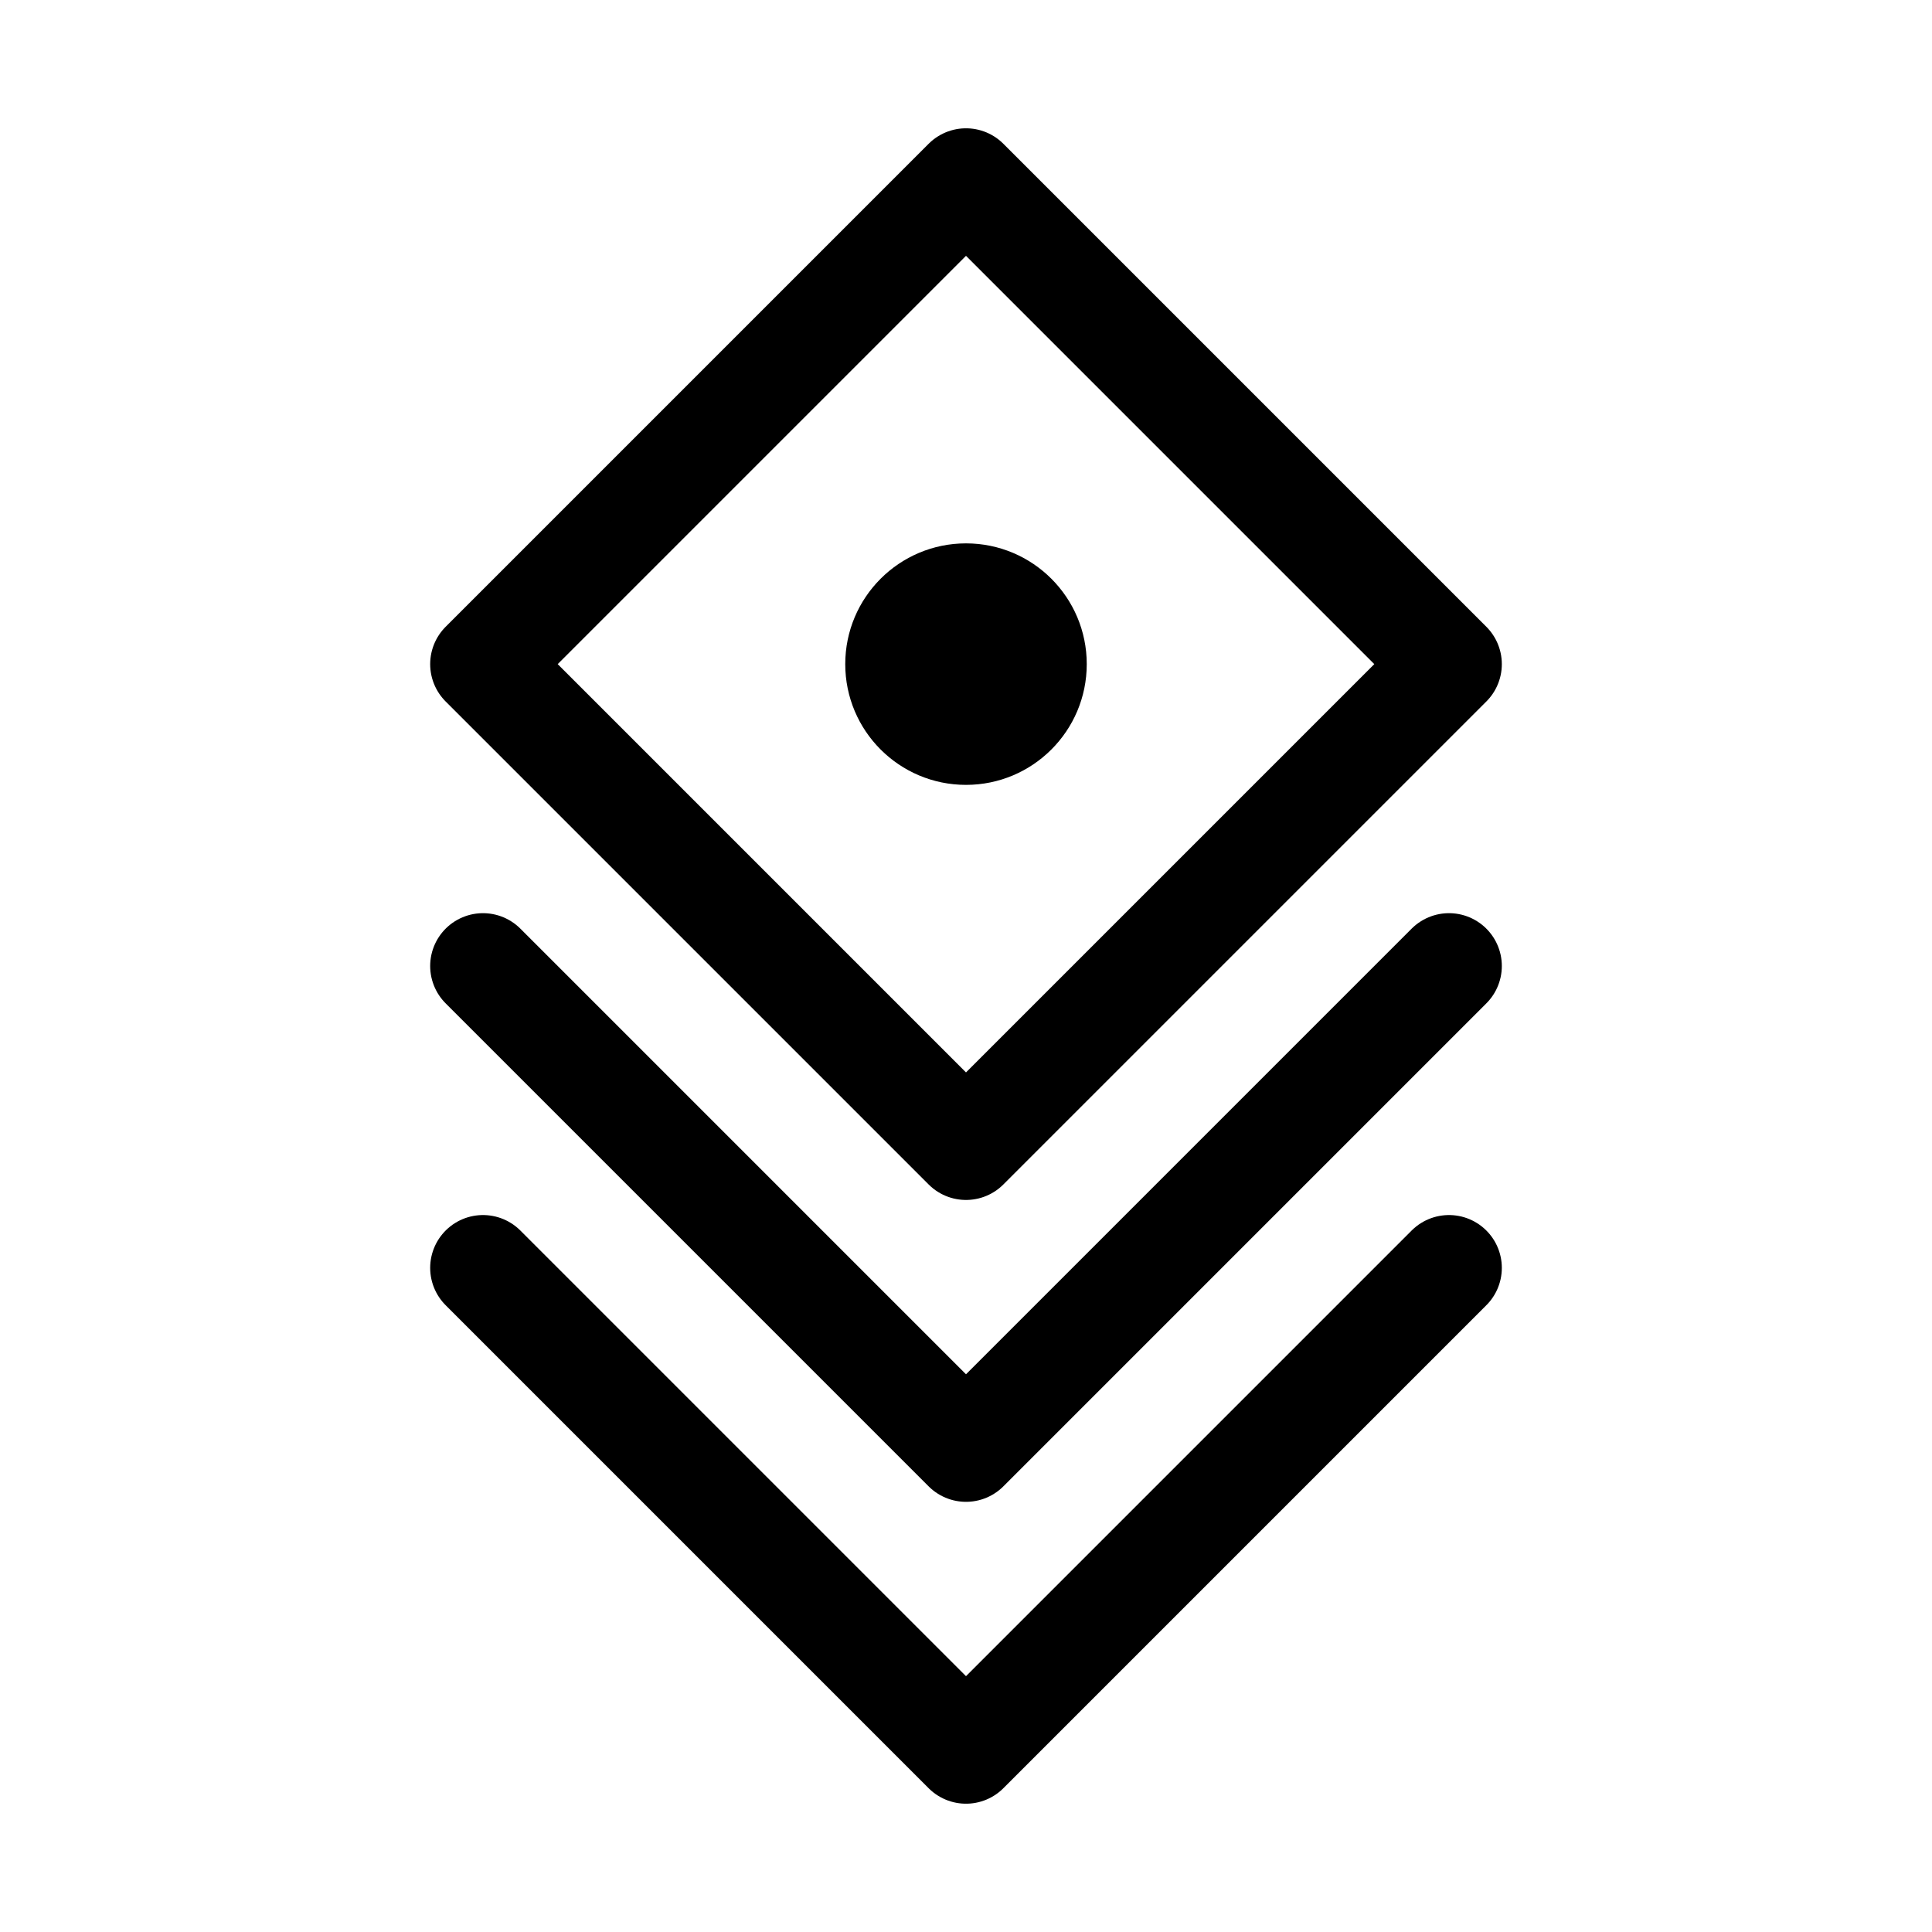
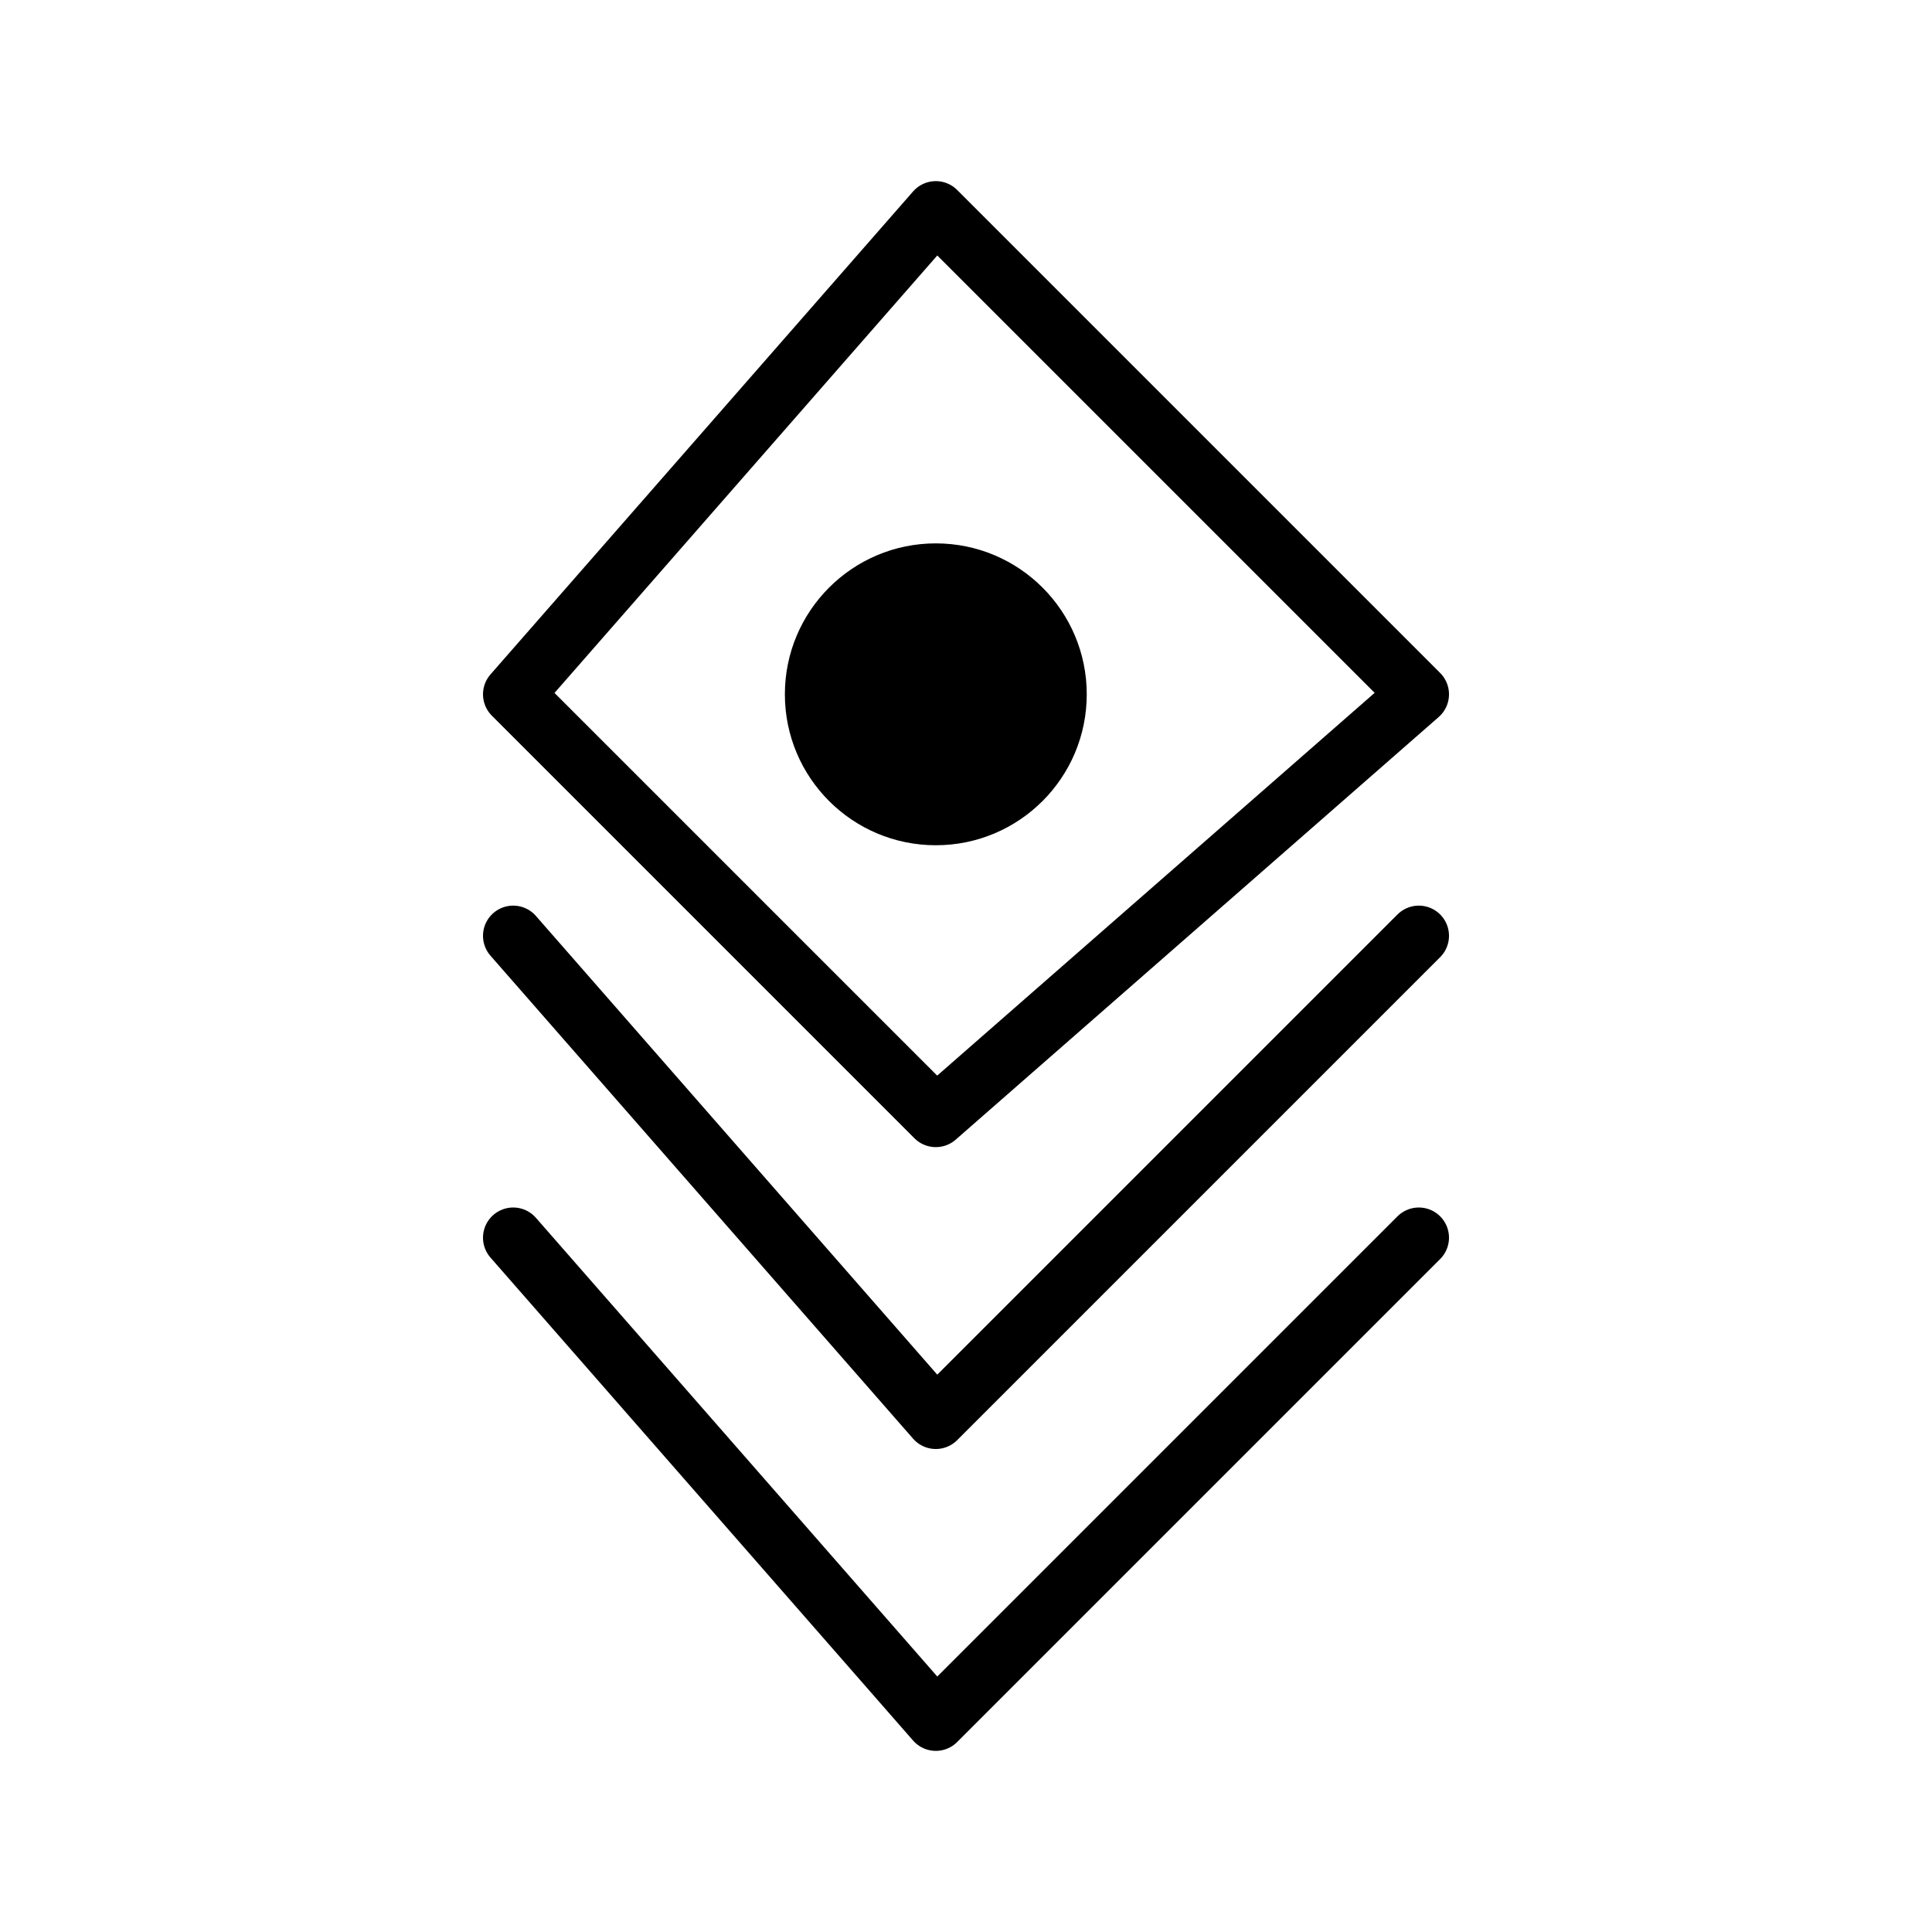
<svg xmlns="http://www.w3.org/2000/svg" width="32" height="32" viewBox="0 0 32 32">
-   <g fill="none" stroke="currentColor" stroke-width="1.75" stroke-linecap="round" stroke-linejoin="round">
-     <path class="esist" d="M16 3 L24 11 L16 19 L8 11 Z M8 16 L16 24 L24 16 M8 21 L16 29 L24 21" />
-     <circle class="pt" cx="16" cy="11" r="2" fill="currentColor" stroke="none" />
+   <g fill="none" stroke="currentColor" stroke-width="1" stroke-linecap="round" stroke-linejoin="round">
+     <path class="esist" d="M15.5 3.5 L23.5 11.5 L15.5 18.5 L8.5 11.5 Z M8.5 15.5 L15.5 23.5 L23.5 15.5 M8.5 20.5 L15.5 28.5 L23.5 20.5" />
+     <circle class="pt" cx="15.5" cy="11.5" r="2.5" fill="currentColor" stroke="none" />
  </g>
</svg>
